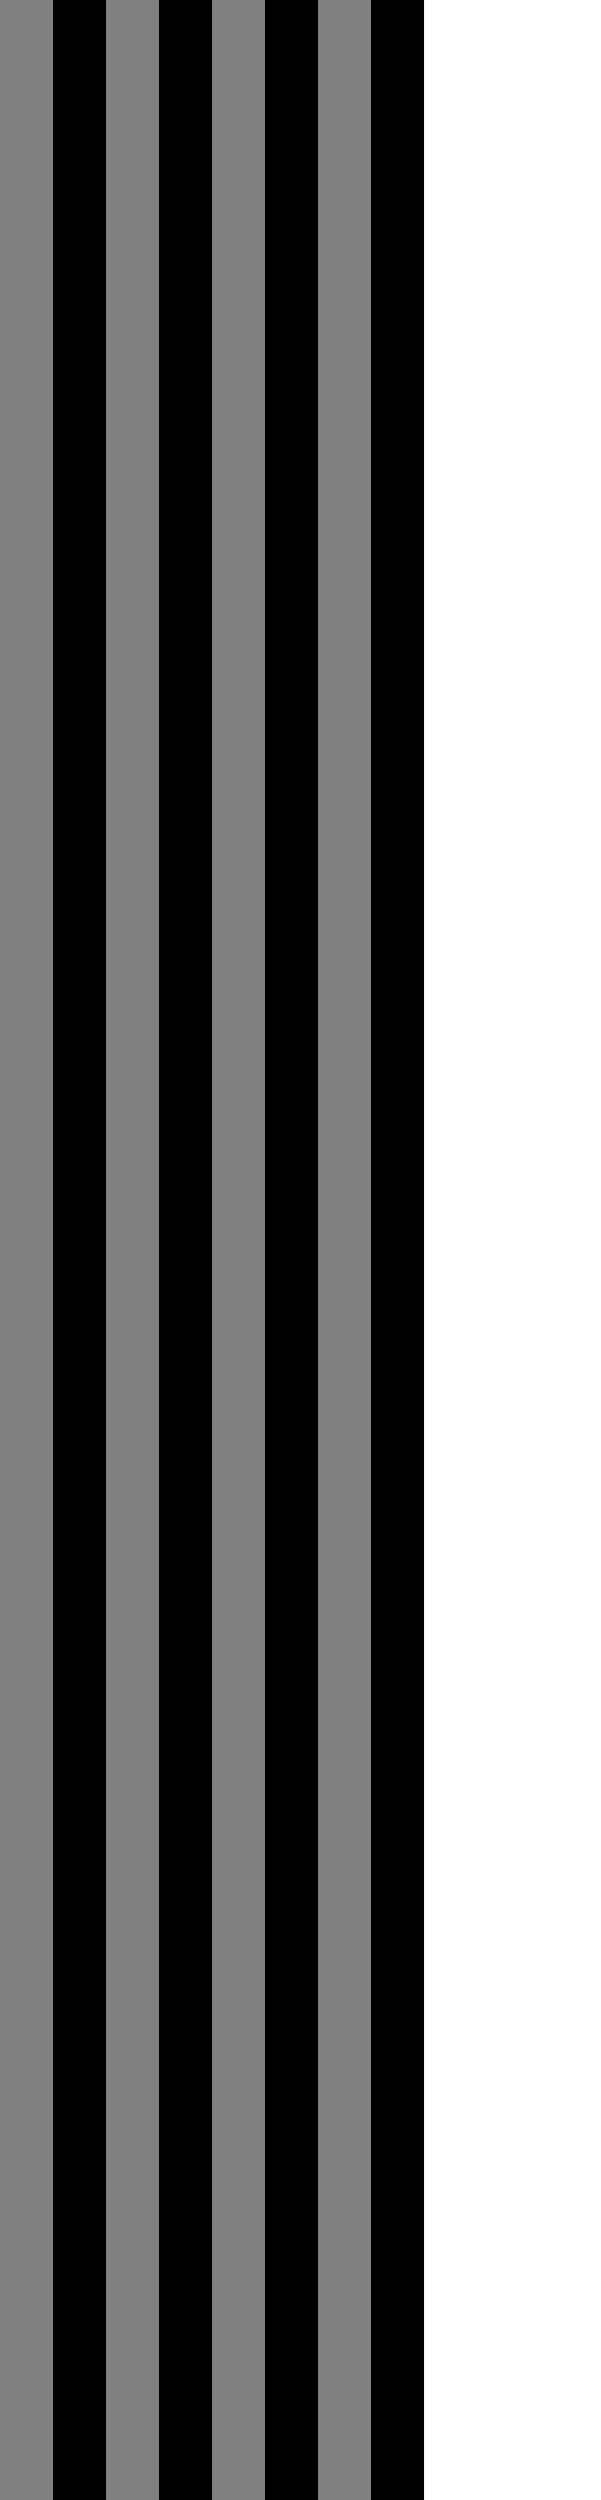
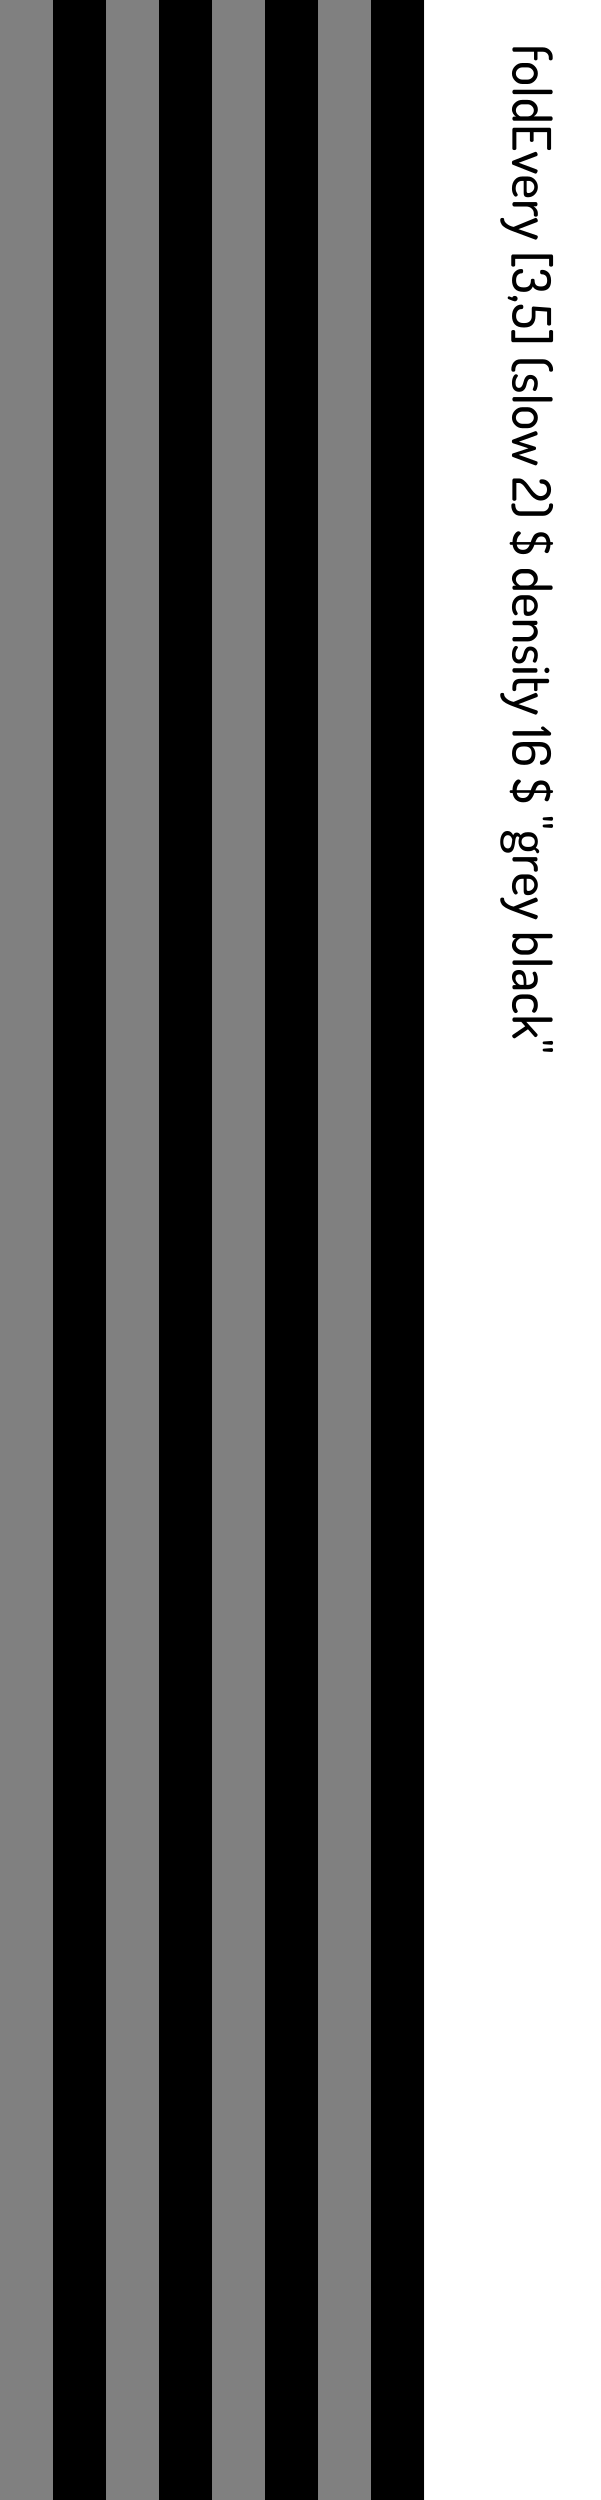
<svg xmlns="http://www.w3.org/2000/svg" width="136pt" height="566pt" viewBox="0 0 136 566" version="1.1">
-   <g id="surface241">
+   <g id="surface245">
    <path style=" stroke:none;fill-rule:nonzero;fill:rgb(0%,0%,0%);fill-opacity:1;" d="M 0 0 L 96 0 L 96 566 L 0 566 Z M 0 0 " />
    <path style=" stroke:none;fill-rule:nonzero;fill:rgb(50.196%,50.196%,50.196%);fill-opacity:1;" d="M 0 0 L 12 0 L 12 566 L 0 566 Z M 0 0 " />
    <path style=" stroke:none;fill-rule:nonzero;fill:rgb(0%,0%,0%);fill-opacity:1;" d="M 12 0 L 24 0 L 24 566 L 12 566 Z M 12 0 " />
    <path style=" stroke:none;fill-rule:nonzero;fill:rgb(50.196%,50.196%,50.196%);fill-opacity:1;" d="M 24 0 L 36 0 L 36 566 L 24 566 Z M 24 0 " />
    <path style=" stroke:none;fill-rule:nonzero;fill:rgb(0%,0%,0%);fill-opacity:1;" d="M 36 0 L 48 0 L 48 566 L 36 566 Z M 36 0 " />
    <path style=" stroke:none;fill-rule:nonzero;fill:rgb(50.196%,50.196%,50.196%);fill-opacity:1;" d="M 48 0 L 60 0 L 60 566 L 48 566 Z M 48 0 " />
    <path style=" stroke:none;fill-rule:nonzero;fill:rgb(0%,0%,0%);fill-opacity:1;" d="M 60 0 L 72 0 L 72 566 L 60 566 Z M 60 0 " />
    <path style=" stroke:none;fill-rule:nonzero;fill:rgb(50.196%,50.196%,50.196%);fill-opacity:1;" d="M 72 0 L 84 0 L 84 566 L 72 566 Z M 72 0 " />
    <path style=" stroke:none;fill-rule:nonzero;fill:rgb(0%,0%,0%);fill-opacity:1;" d="M 84 0 L 96 0 L 96 566 L 84 566 Z M 84 0 " />
+     <path style=" stroke:none;fill-rule:nonzero;fill:rgb(0%,0%,0%);fill-opacity:1;" d="M 116.344 10.719 L 122.875 10.719 C 123.5 10.719 124.031 10.926 124.469 11.344 C 124.906 11.77 125.125 12.27 125.125 12.844 L 125.125 13.266 C 125.125 13.391 125.078 13.488 124.984 13.562 C 124.898 13.633 124.797 13.672 124.672 13.672 C 124.555 13.672 124.457 13.633 124.375 13.562 C 124.289 13.488 124.25 13.391 124.25 13.266 L 124.25 13.016 C 124.25 12.641 124.125 12.332 123.875 12.094 C 123.625 11.852 123.316 11.727 122.953 11.719 L 121.688 11.719 L 121.688 13.359 C 121.688 13.453 121.645 13.523 121.562 13.578 C 121.488 13.641 121.398 13.672 121.297 13.672 C 121.191 13.672 121.098 13.641 121.016 13.578 C 120.941 13.523 120.906 13.453 120.906 13.359 L 120.906 11.719 L 116.344 11.719 C 116.25 11.719 116.164 11.664 116.094 11.562 C 116.031 11.469 116 11.348 116 11.203 C 116 11.066 116.031 10.953 116.094 10.859 C 116.156 10.766 116.238 10.719 116.344 10.719 Z M 118.234 14.266 L 119.453 14.266 C 120.066 14.266 120.602 14.5 121.062 14.969 C 121.531 15.438 121.766 15.988 121.766 16.625 C 121.766 17.27 121.535 17.828 121.078 18.297 C 120.617 18.773 120.078 19.016 119.453 19.016 L 118.234 19.016 C 117.617 19.016 117.078 18.773 116.609 18.297 C 116.141 17.816 115.906 17.258 115.906 16.625 C 115.906 16 116.141 15.445 116.609 14.969 C 117.078 14.5 117.617 14.266 118.234 14.266 Z M 118.234 15.266 C 117.859 15.266 117.523 15.398 117.234 15.672 C 116.941 15.941 116.797 16.266 116.797 16.641 C 116.797 17.016 116.941 17.336 117.234 17.609 C 117.535 17.879 117.867 18.016 118.234 18.016 L 119.453 18.016 C 119.816 18.016 120.141 17.879 120.422 17.609 C 120.711 17.336 120.859 17.016 120.859 16.641 C 120.859 16.266 120.711 15.941 120.422 15.672 C 120.141 15.398 119.816 15.266 119.453 15.266 Z M 116.359 20.316 L 124.766 20.316 C 124.867 20.316 124.953 20.363 125.016 20.457 C 125.086 20.551 125.125 20.668 125.125 20.816 C 125.125 20.961 125.086 21.082 125.016 21.176 C 124.953 21.27 124.867 21.316 124.766 21.316 L 116.359 21.316 C 116.273 21.316 116.191 21.262 116.109 21.16 C 116.035 21.066 116 20.949 116 20.816 C 116 20.68 116.035 20.559 116.109 20.457 C 116.18 20.363 116.266 20.316 116.359 20.316 Z M 118.234 22.617 L 119.453 22.617 C 120.086 22.617 120.629 22.828 121.078 23.258 C 121.535 23.684 121.766 24.188 121.766 24.773 C 121.766 25.137 121.676 25.453 121.5 25.727 C 121.32 25.996 121.102 26.203 120.844 26.352 L 124.766 26.352 C 124.867 26.352 124.953 26.398 125.016 26.492 C 125.086 26.586 125.125 26.703 125.125 26.852 C 125.125 26.996 125.086 27.109 125.016 27.195 C 124.953 27.289 124.867 27.336 124.766 27.336 L 116.359 27.336 C 116.266 27.336 116.18 27.289 116.109 27.195 C 116.035 27.102 116 26.984 116 26.852 C 116 26.727 116.035 26.617 116.109 26.523 C 116.18 26.438 116.266 26.398 116.359 26.398 L 116.844 26.398 C 116.582 26.262 116.359 26.039 116.172 25.727 C 115.996 25.422 115.906 25.094 115.906 24.742 C 115.906 24.18 116.141 23.684 116.609 23.258 C 117.078 22.828 117.617 22.617 118.234 22.617 Z M 118.234 23.617 C 117.867 23.617 117.535 23.75 117.234 24.023 C 116.941 24.293 116.797 24.609 116.797 24.977 C 116.797 25.328 116.93 25.648 117.203 25.93 C 117.473 26.211 117.707 26.352 117.906 26.352 L 119.453 26.352 C 119.867 26.352 120.207 26.211 120.469 25.93 C 120.727 25.656 120.859 25.344 120.859 24.992 C 120.859 24.617 120.711 24.293 120.422 24.023 C 120.141 23.75 119.816 23.617 119.453 23.617 Z M 116.359 28.918 L 124.406 28.918 C 124.52 28.918 124.609 28.957 124.672 29.043 C 124.734 29.137 124.766 29.246 124.766 29.371 L 124.766 33.637 C 124.766 33.75 124.723 33.832 124.641 33.887 C 124.555 33.949 124.453 33.98 124.328 33.98 C 124.203 33.98 124.094 33.949 124 33.887 C 123.906 33.824 123.859 33.738 123.859 33.637 L 123.859 29.918 L 120.812 29.918 L 120.812 31.793 C 120.812 31.895 120.77 31.98 120.688 32.043 C 120.602 32.105 120.5 32.137 120.375 32.137 C 120.27 32.137 120.176 32.105 120.094 32.043 C 120.008 31.988 119.969 31.906 119.969 31.793 L 119.969 29.918 L 116.906 29.918 L 116.906 33.637 C 116.906 33.738 116.859 33.824 116.766 33.887 C 116.68 33.949 116.57 33.98 116.438 33.98 C 116.32 33.98 116.219 33.949 116.125 33.887 C 116.039 33.832 116 33.75 116 33.637 L 116 29.371 C 116 29.246 116.031 29.137 116.094 29.043 C 116.156 28.957 116.242 28.918 116.359 28.918 Z M 121.281 34.367 C 121.395 34.367 121.492 34.434 121.578 34.57 C 121.672 34.715 121.719 34.859 121.719 35.008 C 121.719 35.172 121.648 35.281 121.516 35.336 L 117.438 36.852 L 121.469 38.352 C 121.633 38.414 121.719 38.523 121.719 38.68 C 121.719 38.805 121.672 38.938 121.578 39.086 C 121.492 39.242 121.395 39.32 121.281 39.32 C 121.219 39.32 121.156 39.305 121.094 39.273 L 116.109 37.305 C 115.965 37.242 115.891 37.09 115.891 36.852 C 115.891 36.602 115.965 36.445 116.109 36.383 L 121.094 34.414 C 121.188 34.383 121.25 34.367 121.281 34.367 Z M 118.234 39.957 L 119.484 39.957 C 120.109 39.957 120.645 40.191 121.094 40.66 C 121.539 41.129 121.766 41.691 121.766 42.348 C 121.766 42.973 121.551 43.512 121.125 43.973 C 120.707 44.43 120.18 44.66 119.547 44.66 C 119.316 44.66 119.129 44.629 118.984 44.566 C 118.848 44.512 118.75 44.43 118.688 44.316 C 118.633 44.199 118.598 44.09 118.578 43.988 C 118.566 43.895 118.562 43.758 118.562 43.582 L 118.562 40.957 L 118.203 40.957 C 117.754 40.957 117.398 41.113 117.141 41.426 C 116.879 41.746 116.75 42.16 116.75 42.66 C 116.75 42.93 116.785 43.16 116.859 43.348 C 116.941 43.543 117.02 43.699 117.094 43.816 C 117.176 43.941 117.219 44.039 117.219 44.113 C 117.219 44.227 117.164 44.32 117.062 44.395 C 116.957 44.477 116.852 44.52 116.75 44.52 C 116.57 44.52 116.383 44.336 116.188 43.973 C 116 43.605 115.906 43.16 115.906 42.629 C 115.906 41.848 116.117 41.207 116.547 40.707 C 116.973 40.207 117.535 39.957 118.234 39.957 Z M 119.234 40.957 L 119.234 43.176 C 119.234 43.383 119.258 43.523 119.312 43.598 C 119.363 43.668 119.461 43.707 119.609 43.707 C 119.973 43.707 120.289 43.57 120.562 43.301 C 120.832 43.039 120.969 42.723 120.969 42.348 C 120.969 41.961 120.844 41.633 120.594 41.363 C 120.344 41.09 120.031 40.957 119.656 40.957 Z M 116.359 45.754 L 121.344 45.754 C 121.445 45.754 121.531 45.801 121.594 45.895 C 121.656 45.988 121.688 46.105 121.688 46.254 C 121.688 46.379 121.656 46.48 121.594 46.566 C 121.531 46.66 121.445 46.707 121.344 46.707 L 120.781 46.707 C 121.051 46.852 121.281 47.066 121.469 47.348 C 121.664 47.629 121.766 47.941 121.766 48.285 L 121.766 48.691 C 121.766 48.793 121.719 48.883 121.625 48.957 C 121.531 49.027 121.422 49.066 121.297 49.066 C 121.18 49.066 121.078 49.027 120.984 48.957 C 120.898 48.883 120.859 48.793 120.859 48.691 L 120.859 48.285 C 120.859 47.867 120.691 47.508 120.359 47.207 C 120.035 46.902 119.613 46.754 119.094 46.754 L 116.359 46.754 C 116.273 46.754 116.191 46.699 116.109 46.598 C 116.035 46.504 116 46.387 116 46.254 C 116 46.117 116.035 45.996 116.109 45.895 C 116.18 45.801 116.266 45.754 116.359 45.754 Z M 121.281 49.32 C 121.406 49.32 121.516 49.391 121.609 49.539 C 121.711 49.684 121.766 49.828 121.766 49.977 C 121.766 50.141 121.695 50.246 121.562 50.289 L 117.375 51.883 L 121.562 53.305 C 121.695 53.367 121.766 53.469 121.766 53.617 C 121.766 53.75 121.711 53.891 121.609 54.039 C 121.516 54.195 121.398 54.273 121.266 54.273 C 121.223 54.273 121.18 54.258 121.141 54.227 L 116.266 52.414 L 115.656 52.18 C 115.555 52.137 115.367 52.055 115.094 51.93 C 114.824 51.812 114.625 51.715 114.5 51.633 C 114.375 51.559 114.219 51.449 114.031 51.305 C 113.836 51.156 113.695 51.016 113.609 50.883 C 113.516 50.746 113.434 50.586 113.359 50.398 C 113.289 50.211 113.25 50.012 113.25 49.805 C 113.25 49.492 113.402 49.336 113.703 49.336 C 113.984 49.336 114.125 49.43 114.125 49.617 C 114.125 49.98 114.328 50.328 114.734 50.664 C 115.141 51.008 115.656 51.242 116.281 51.367 L 121.141 49.367 C 121.191 49.336 121.238 49.32 121.281 49.32 Z M 116.094 57.605 L 124.875 57.605 C 124.977 57.605 125.062 57.652 125.125 57.746 C 125.188 57.84 125.219 57.941 125.219 58.059 L 125.219 60.027 C 125.219 60.129 125.172 60.215 125.078 60.277 C 124.992 60.34 124.891 60.371 124.766 60.371 C 124.641 60.371 124.531 60.34 124.438 60.277 C 124.352 60.215 124.312 60.129 124.312 60.027 L 124.312 58.605 L 116.641 58.605 L 116.641 60.027 C 116.641 60.129 116.598 60.215 116.516 60.277 C 116.43 60.34 116.32 60.371 116.188 60.371 C 116.07 60.371 115.977 60.34 115.891 60.277 C 115.797 60.215 115.75 60.129 115.75 60.027 L 115.75 58.059 C 115.75 57.941 115.781 57.84 115.844 57.746 C 115.906 57.652 115.992 57.605 116.094 57.605 Z M 117.969 60.906 C 118.156 60.906 118.281 60.938 118.344 61 C 118.406 61.07 118.438 61.195 118.438 61.375 C 118.438 61.562 118.406 61.691 118.344 61.766 C 118.281 61.848 118.18 61.891 118.047 61.891 C 117.734 61.891 117.453 62.02 117.203 62.281 C 116.961 62.539 116.844 62.938 116.844 63.469 C 116.844 64.531 117.395 65.062 118.5 65.062 L 118.719 65.062 C 119.695 65.062 120.188 64.531 120.188 63.469 C 120.188 63.227 120.328 63.109 120.609 63.109 C 120.891 63.109 121.031 63.227 121.031 63.469 C 121.031 63.926 121.133 64.27 121.344 64.5 C 121.551 64.738 121.926 64.859 122.469 64.859 C 123.406 64.859 123.875 64.41 123.875 63.516 C 123.875 62.992 123.758 62.629 123.531 62.422 C 123.301 62.211 123.031 62.109 122.719 62.109 C 122.426 62.109 122.281 61.945 122.281 61.625 C 122.281 61.406 122.312 61.258 122.375 61.188 C 122.445 61.125 122.582 61.094 122.781 61.094 C 122.988 61.094 123.195 61.129 123.406 61.203 C 123.625 61.285 123.836 61.41 124.047 61.578 C 124.254 61.742 124.426 61.992 124.562 62.328 C 124.695 62.672 124.766 63.07 124.766 63.531 C 124.766 65.062 124.055 65.828 122.641 65.828 C 122.141 65.828 121.711 65.738 121.359 65.562 C 121.016 65.383 120.77 65.148 120.625 64.859 C 120.301 65.672 119.664 66.078 118.719 66.078 L 118.5 66.078 C 117.613 66.078 116.961 65.836 116.547 65.359 C 116.129 64.879 115.922 64.25 115.922 63.469 C 115.922 62.633 116.129 62 116.547 61.562 C 116.973 61.125 117.445 60.906 117.969 60.906 Z M 116.547 66.992 C 116.723 66.992 116.875 67.047 117 67.164 C 117.125 67.277 117.188 67.422 117.188 67.602 C 117.188 67.766 117.125 67.914 117 68.039 C 116.883 68.164 116.734 68.227 116.547 68.227 C 116.41 68.227 115.93 68.055 115.094 67.711 C 114.992 67.656 114.938 67.57 114.938 67.445 C 114.938 67.352 114.965 67.266 115.016 67.195 C 115.07 67.133 115.137 67.102 115.219 67.102 C 115.273 67.102 115.32 67.105 115.359 67.117 L 115.969 67.367 C 116.07 67.117 116.266 66.992 116.547 66.992 Z M 118 68.965 C 118.32 68.965 118.484 69.129 118.484 69.465 C 118.484 69.809 118.348 69.98 118.078 69.98 C 117.691 69.98 117.391 70.125 117.172 70.418 C 116.953 70.719 116.844 71.094 116.844 71.543 C 116.844 72.051 116.984 72.441 117.266 72.715 C 117.547 72.996 117.961 73.137 118.516 73.137 L 118.75 73.137 C 119.289 73.137 119.695 72.996 119.969 72.715 C 120.25 72.441 120.391 72.059 120.391 71.559 L 120.391 69.855 C 120.391 69.543 120.52 69.387 120.781 69.387 C 120.863 69.387 120.953 69.395 121.047 69.418 L 124.406 69.668 C 124.645 69.676 124.766 69.766 124.766 69.934 L 124.766 73.387 C 124.766 73.488 124.719 73.566 124.625 73.621 C 124.539 73.684 124.438 73.715 124.312 73.715 C 124.195 73.715 124.094 73.684 124 73.621 C 123.906 73.566 123.859 73.488 123.859 73.387 L 123.859 70.543 L 121.234 70.355 L 121.234 71.559 C 121.234 72.34 121.031 72.965 120.625 73.434 C 120.227 73.902 119.602 74.137 118.75 74.137 L 118.516 74.137 C 117.629 74.137 116.973 73.902 116.547 73.434 C 116.129 72.965 115.922 72.34 115.922 71.559 C 115.922 70.754 116.125 70.121 116.531 69.652 C 116.938 69.191 117.426 68.965 118 68.965 Z M 116.188 74.707 C 116.32 74.707 116.43 74.738 116.516 74.801 C 116.598 74.863 116.641 74.945 116.641 75.051 L 116.641 76.473 L 124.312 76.473 L 124.312 75.051 C 124.312 74.945 124.352 74.863 124.438 74.801 C 124.531 74.738 124.641 74.707 124.766 74.707 C 124.891 74.707 124.992 74.738 125.078 74.801 C 125.172 74.863 125.219 74.945 125.219 75.051 L 125.219 77.02 C 125.219 77.145 125.188 77.246 125.125 77.332 C 125.062 77.426 124.977 77.473 124.875 77.473 L 116.094 77.473 C 115.992 77.473 115.906 77.426 115.844 77.332 C 115.781 77.246 115.75 77.145 115.75 77.02 L 115.75 75.051 C 115.75 74.945 115.797 74.863 115.891 74.801 C 115.977 74.738 116.07 74.707 116.188 74.707 Z M 117.859 81.344 L 122.953 81.344 C 123.578 81.344 124.109 81.57 124.547 82.031 C 124.992 82.5 125.219 83.047 125.219 83.672 C 125.219 83.992 125.066 84.156 124.766 84.156 C 124.629 84.156 124.52 84.125 124.438 84.062 C 124.352 84 124.312 83.914 124.312 83.812 C 124.312 83.375 124.172 83.02 123.891 82.75 C 123.617 82.477 123.305 82.344 122.953 82.344 L 117.859 82.344 C 117.422 82.344 117.109 82.488 116.922 82.781 C 116.742 83.07 116.656 83.414 116.656 83.812 C 116.656 84.039 116.504 84.156 116.203 84.156 C 115.914 84.156 115.766 83.984 115.766 83.641 C 115.766 82.992 115.949 82.445 116.312 82 C 116.676 81.562 117.191 81.344 117.859 81.344 Z M 116.812 84.734 C 116.914 84.734 117.016 84.766 117.109 84.828 C 117.211 84.898 117.266 84.984 117.266 85.078 C 117.266 85.141 117.219 85.227 117.125 85.344 C 117.031 85.469 116.938 85.645 116.844 85.875 C 116.75 86.102 116.703 86.367 116.703 86.672 C 116.703 87.066 116.773 87.352 116.922 87.531 C 117.066 87.719 117.25 87.812 117.469 87.812 C 117.727 87.812 117.938 87.707 118.094 87.5 C 118.25 87.301 118.363 87.055 118.438 86.766 C 118.52 86.484 118.609 86.195 118.703 85.906 C 118.805 85.625 118.969 85.379 119.188 85.172 C 119.414 84.973 119.711 84.875 120.078 84.875 C 120.535 84.875 120.93 85.035 121.266 85.359 C 121.598 85.68 121.766 86.176 121.766 86.844 C 121.766 87.27 121.695 87.656 121.562 88 C 121.426 88.352 121.273 88.531 121.109 88.531 C 121.016 88.531 120.906 88.492 120.781 88.422 C 120.664 88.348 120.609 88.254 120.609 88.141 C 120.609 88.109 120.664 87.953 120.781 87.672 C 120.895 87.398 120.953 87.129 120.953 86.859 C 120.953 86.492 120.863 86.219 120.688 86.031 C 120.52 85.852 120.328 85.766 120.109 85.766 C 119.891 85.766 119.711 85.863 119.578 86.062 C 119.453 86.258 119.352 86.504 119.281 86.797 C 119.219 87.098 119.133 87.391 119.031 87.672 C 118.926 87.961 118.742 88.207 118.484 88.406 C 118.234 88.602 117.91 88.703 117.516 88.703 C 117.016 88.703 116.617 88.523 116.328 88.172 C 116.047 87.828 115.906 87.336 115.906 86.703 C 115.906 86.16 116 85.695 116.188 85.312 C 116.383 84.926 116.594 84.734 116.812 84.734 Z M 116.359 89.895 L 124.766 89.895 C 124.867 89.895 124.953 89.941 125.016 90.035 C 125.086 90.129 125.125 90.246 125.125 90.395 C 125.125 90.539 125.086 90.66 125.016 90.754 C 124.953 90.848 124.867 90.895 124.766 90.895 L 116.359 90.895 C 116.273 90.895 116.191 90.84 116.109 90.738 C 116.035 90.645 116 90.527 116 90.395 C 116 90.258 116.035 90.137 116.109 90.035 C 116.18 89.941 116.266 89.895 116.359 89.895 Z M 118.234 92.191 L 119.453 92.191 C 120.066 92.191 120.602 92.426 121.062 92.895 C 121.531 93.363 121.766 93.914 121.766 94.551 C 121.766 95.195 121.535 95.754 121.078 96.223 C 120.617 96.699 120.078 96.941 119.453 96.941 L 118.234 96.941 C 117.617 96.941 117.078 96.699 116.609 96.223 C 116.141 95.742 115.906 95.184 115.906 94.551 C 115.906 93.926 116.141 93.371 116.609 92.895 C 117.078 92.426 117.617 92.191 118.234 92.191 Z M 118.234 93.191 C 117.859 93.191 117.523 93.324 117.234 93.598 C 116.941 93.867 116.797 94.191 116.797 94.566 C 116.797 94.941 116.941 95.262 117.234 95.535 C 117.535 95.805 117.867 95.941 118.234 95.941 L 119.453 95.941 C 119.816 95.941 120.141 95.805 120.422 95.535 C 120.711 95.262 120.859 94.941 120.859 94.566 C 120.859 94.191 120.711 93.867 120.422 93.598 C 120.141 93.324 119.816 93.191 119.453 93.191 Z M 121.281 97.605 C 121.395 97.605 121.492 97.668 121.578 97.793 C 121.672 97.926 121.719 98.066 121.719 98.215 C 121.719 98.379 121.648 98.488 121.516 98.543 L 117.484 99.996 L 121.125 101.121 C 121.281 101.172 121.359 101.297 121.359 101.496 C 121.359 101.691 121.281 101.816 121.125 101.871 L 117.453 102.98 L 121.516 104.449 C 121.648 104.48 121.719 104.578 121.719 104.746 C 121.719 104.891 121.672 105.031 121.578 105.168 C 121.492 105.301 121.395 105.371 121.281 105.371 C 121.219 105.371 121.156 105.355 121.094 105.324 L 116.109 103.465 C 115.965 103.402 115.891 103.266 115.891 103.059 C 115.891 102.84 115.965 102.703 116.109 102.652 L 119.641 101.496 L 116.141 100.355 C 115.977 100.293 115.891 100.145 115.891 99.918 C 115.891 99.707 115.977 99.574 116.141 99.512 L 121.094 97.652 C 121.188 97.621 121.25 97.605 121.281 97.605 Z M 116.359 108.324 L 117.531 108.324 C 117.883 108.324 118.234 108.457 118.578 108.73 C 118.93 109.012 119.25 109.344 119.531 109.73 L 120.391 110.902 C 120.672 111.285 120.984 111.613 121.328 111.887 C 121.68 112.168 122.035 112.309 122.391 112.309 C 122.773 112.309 123.113 112.184 123.406 111.934 C 123.695 111.684 123.844 111.324 123.844 110.855 C 123.844 110.449 123.727 110.121 123.5 109.871 C 123.27 109.621 122.945 109.496 122.531 109.496 C 122.426 109.496 122.332 109.441 122.25 109.34 C 122.164 109.246 122.125 109.121 122.125 108.965 C 122.125 108.66 122.32 108.512 122.719 108.512 C 123.32 108.512 123.812 108.734 124.188 109.184 C 124.57 109.641 124.766 110.199 124.766 110.855 C 124.766 111.551 124.539 112.137 124.094 112.605 C 123.656 113.082 123.102 113.324 122.438 113.324 C 122.031 113.324 121.645 113.223 121.281 113.027 C 120.914 112.828 120.602 112.582 120.344 112.293 C 120.082 112 119.828 111.684 119.578 111.34 L 118.891 110.387 C 118.691 110.094 118.473 109.848 118.234 109.652 C 117.992 109.453 117.758 109.355 117.531 109.355 L 116.906 109.355 L 116.906 113.043 C 116.906 113.137 116.859 113.215 116.766 113.277 C 116.68 113.348 116.578 113.387 116.453 113.387 C 116.336 113.387 116.234 113.348 116.141 113.277 C 116.047 113.215 116 113.137 116 113.043 L 116 108.777 C 116 108.672 116.031 108.566 116.094 108.465 C 116.164 108.371 116.254 108.324 116.359 108.324 Z M 116.203 113.961 C 116.504 113.961 116.656 114.074 116.656 114.305 C 116.656 114.699 116.742 115.043 116.922 115.336 C 117.109 115.625 117.422 115.773 117.859 115.773 L 122.953 115.773 C 123.305 115.773 123.617 115.637 123.891 115.367 C 124.172 115.094 124.312 114.742 124.312 114.305 C 124.312 114.199 124.352 114.117 124.438 114.055 C 124.52 113.992 124.629 113.961 124.766 113.961 C 125.066 113.961 125.219 114.121 125.219 114.445 C 125.219 115.07 124.992 115.609 124.547 116.07 C 124.109 116.539 123.578 116.773 122.953 116.773 L 117.859 116.773 C 117.191 116.773 116.676 116.547 116.312 116.102 C 115.949 115.664 115.766 115.117 115.766 114.461 C 115.766 114.125 115.914 113.961 116.203 113.961 Z M 117.375 120.281 C 117.508 120.281 117.633 120.328 117.75 120.422 C 117.875 120.516 117.938 120.613 117.938 120.719 C 117.938 120.781 117.883 120.867 117.781 120.984 C 117.688 121.098 117.582 121.211 117.469 121.328 C 117.352 121.441 117.242 121.625 117.141 121.875 C 117.047 122.125 116.988 122.406 116.969 122.719 L 120.156 122.719 L 120.406 122.062 C 120.457 121.914 120.551 121.723 120.688 121.484 C 120.82 121.242 120.957 121.066 121.094 120.953 C 121.238 120.836 121.43 120.734 121.672 120.641 C 121.91 120.547 122.176 120.5 122.469 120.5 C 122.832 120.5 123.148 120.562 123.422 120.688 C 123.703 120.812 123.922 120.984 124.078 121.203 C 124.234 121.43 124.352 121.664 124.438 121.906 C 124.52 122.156 124.578 122.426 124.609 122.719 L 124.969 122.719 C 125.031 122.719 125.086 122.742 125.141 122.797 C 125.191 122.859 125.219 122.938 125.219 123.031 C 125.219 123.102 125.191 123.172 125.141 123.234 C 125.086 123.305 125.031 123.344 124.969 123.344 L 124.625 123.344 C 124.602 123.82 124.52 124.254 124.375 124.641 C 124.238 125.035 124.062 125.234 123.844 125.234 C 123.727 125.234 123.602 125.191 123.469 125.109 C 123.344 125.035 123.281 124.93 123.281 124.797 C 123.281 124.766 123.348 124.598 123.484 124.297 C 123.629 124.004 123.711 123.688 123.734 123.344 L 120.984 123.344 C 120.879 123.656 120.77 123.91 120.656 124.109 C 120.551 124.316 120.406 124.535 120.219 124.766 C 120.031 124.992 119.789 125.164 119.5 125.281 C 119.207 125.395 118.863 125.453 118.469 125.453 C 117.77 125.453 117.211 125.258 116.797 124.875 C 116.391 124.5 116.145 123.988 116.062 123.344 L 115.625 123.344 C 115.562 123.344 115.508 123.305 115.453 123.234 C 115.402 123.172 115.375 123.102 115.375 123.031 C 115.375 122.938 115.402 122.859 115.453 122.797 C 115.508 122.742 115.562 122.719 115.625 122.719 L 116.031 122.719 C 116.031 122.031 116.18 121.453 116.484 120.984 C 116.797 120.516 117.094 120.281 117.375 120.281 Z M 122.562 121.453 C 122.188 121.453 121.906 121.562 121.719 121.781 C 121.531 122 121.359 122.328 121.203 122.766 L 123.719 122.766 C 123.625 121.891 123.238 121.453 122.562 121.453 Z M 117 123.297 C 117.125 124.086 117.582 124.484 118.375 124.484 C 118.789 124.484 119.113 124.379 119.344 124.172 C 119.582 123.973 119.781 123.68 119.938 123.297 Z M 118.234 128.816 L 119.453 128.816 C 120.086 128.816 120.629 129.027 121.078 129.457 C 121.535 129.883 121.766 130.387 121.766 130.973 C 121.766 131.336 121.676 131.652 121.5 131.926 C 121.32 132.195 121.102 132.402 120.844 132.551 L 124.766 132.551 C 124.867 132.551 124.953 132.598 125.016 132.691 C 125.086 132.785 125.125 132.902 125.125 133.051 C 125.125 133.195 125.086 133.309 125.016 133.395 C 124.953 133.488 124.867 133.535 124.766 133.535 L 116.359 133.535 C 116.266 133.535 116.18 133.488 116.109 133.395 C 116.035 133.301 116 133.184 116 133.051 C 116 132.926 116.035 132.816 116.109 132.723 C 116.18 132.637 116.266 132.598 116.359 132.598 L 116.844 132.598 C 116.582 132.461 116.359 132.238 116.172 131.926 C 115.996 131.621 115.906 131.293 115.906 130.941 C 115.906 130.379 116.141 129.883 116.609 129.457 C 117.078 129.027 117.617 128.816 118.234 128.816 Z M 118.234 129.816 C 117.867 129.816 117.535 129.949 117.234 130.223 C 116.941 130.492 116.797 130.809 116.797 131.176 C 116.797 131.527 116.93 131.848 117.203 132.129 C 117.473 132.41 117.707 132.551 117.906 132.551 L 119.453 132.551 C 119.867 132.551 120.207 132.41 120.469 132.129 C 120.727 131.855 120.859 131.543 120.859 131.191 C 120.859 130.816 120.711 130.492 120.422 130.223 C 120.141 129.949 119.816 129.816 119.453 129.816 Z M 118.234 134.746 L 119.484 134.746 C 120.109 134.746 120.645 134.98 121.094 135.449 C 121.539 135.918 121.766 136.48 121.766 137.137 C 121.766 137.762 121.551 138.301 121.125 138.762 C 120.707 139.219 120.18 139.449 119.547 139.449 C 119.316 139.449 119.129 139.418 118.984 139.355 C 118.848 139.301 118.75 139.219 118.688 139.105 C 118.633 138.988 118.598 138.879 118.578 138.777 C 118.566 138.684 118.562 138.547 118.562 138.371 L 118.562 135.746 L 118.203 135.746 C 117.754 135.746 117.398 135.902 117.141 136.215 C 116.879 136.535 116.75 136.949 116.75 137.449 C 116.75 137.719 116.785 137.949 116.859 138.137 C 116.941 138.332 117.02 138.488 117.094 138.605 C 117.176 138.73 117.219 138.828 117.219 138.902 C 117.219 139.016 117.164 139.109 117.062 139.184 C 116.957 139.266 116.852 139.309 116.75 139.309 C 116.57 139.309 116.383 139.125 116.188 138.762 C 116 138.395 115.906 137.949 115.906 137.418 C 115.906 136.637 116.117 135.996 116.547 135.496 C 116.973 134.996 117.535 134.746 118.234 134.746 Z M 119.234 135.746 L 119.234 137.965 C 119.234 138.172 119.258 138.312 119.312 138.387 C 119.363 138.457 119.461 138.496 119.609 138.496 C 119.973 138.496 120.289 138.359 120.562 138.09 C 120.832 137.828 120.969 137.512 120.969 137.137 C 120.969 136.75 120.844 136.422 120.594 136.152 C 120.344 135.879 120.031 135.746 119.656 135.746 Z M 116.359 140.543 L 121.344 140.543 C 121.445 140.543 121.531 140.59 121.594 140.684 C 121.656 140.777 121.688 140.895 121.688 141.043 C 121.688 141.156 121.648 141.262 121.578 141.355 C 121.516 141.449 121.438 141.496 121.344 141.496 L 120.844 141.496 C 121.102 141.621 121.32 141.824 121.5 142.105 C 121.676 142.395 121.766 142.73 121.766 143.105 C 121.766 143.668 121.535 144.156 121.078 144.574 C 120.629 145 120.086 145.215 119.453 145.215 L 116.359 145.215 C 116.242 145.215 116.156 145.16 116.094 145.059 C 116.031 144.965 116 144.848 116 144.715 C 116 144.59 116.031 144.473 116.094 144.371 C 116.156 144.266 116.242 144.215 116.359 144.215 L 119.453 144.215 C 119.816 144.215 120.141 144.078 120.422 143.809 C 120.711 143.535 120.859 143.219 120.859 142.855 C 120.859 142.512 120.727 142.203 120.469 141.934 C 120.207 141.672 119.867 141.543 119.453 141.543 L 116.359 141.543 C 116.273 141.543 116.191 141.488 116.109 141.387 C 116.035 141.281 116 141.168 116 141.043 C 116 140.906 116.035 140.785 116.109 140.684 C 116.18 140.59 116.266 140.543 116.359 140.543 Z M 116.812 146.238 C 116.914 146.238 117.016 146.27 117.109 146.332 C 117.211 146.402 117.266 146.488 117.266 146.582 C 117.266 146.645 117.219 146.73 117.125 146.848 C 117.031 146.973 116.938 147.148 116.844 147.379 C 116.75 147.605 116.703 147.871 116.703 148.176 C 116.703 148.57 116.773 148.855 116.922 149.035 C 117.066 149.223 117.25 149.316 117.469 149.316 C 117.727 149.316 117.938 149.211 118.094 149.004 C 118.25 148.805 118.363 148.559 118.438 148.27 C 118.52 147.988 118.609 147.699 118.703 147.41 C 118.805 147.129 118.969 146.883 119.188 146.676 C 119.414 146.477 119.711 146.379 120.078 146.379 C 120.535 146.379 120.93 146.539 121.266 146.863 C 121.598 147.184 121.766 147.68 121.766 148.348 C 121.766 148.773 121.695 149.16 121.562 149.504 C 121.426 149.855 121.273 150.035 121.109 150.035 C 121.016 150.035 120.906 149.996 120.781 149.926 C 120.664 149.852 120.609 149.758 120.609 149.645 C 120.609 149.613 120.664 149.457 120.781 149.176 C 120.895 148.902 120.953 148.633 120.953 148.363 C 120.953 147.996 120.863 147.723 120.688 147.535 C 120.52 147.355 120.328 147.27 120.109 147.27 C 119.891 147.27 119.711 147.367 119.578 147.566 C 119.453 147.762 119.352 148.008 119.281 148.301 C 119.219 148.602 119.133 148.895 119.031 149.176 C 118.926 149.465 118.742 149.711 118.484 149.91 C 118.234 150.105 117.91 150.207 117.516 150.207 C 117.016 150.207 116.617 150.027 116.328 149.676 C 116.047 149.332 115.906 148.84 115.906 148.207 C 115.906 147.664 116 147.199 116.188 146.816 C 116.383 146.43 116.594 146.238 116.812 146.238 Z M 123.422 151.348 C 123.535 151.223 123.664 151.16 123.812 151.16 C 123.969 151.16 124.102 151.215 124.219 151.332 C 124.332 151.457 124.391 151.605 124.391 151.785 C 124.391 151.949 124.332 152.09 124.219 152.207 C 124.102 152.332 123.969 152.395 123.812 152.395 C 123.664 152.395 123.535 152.332 123.422 152.207 C 123.305 152.09 123.25 151.949 123.25 151.785 C 123.25 151.617 123.305 151.473 123.422 151.348 Z M 116.359 151.285 L 121.344 151.285 C 121.445 151.285 121.531 151.332 121.594 151.426 C 121.656 151.527 121.688 151.648 121.688 151.785 C 121.688 151.93 121.656 152.051 121.594 152.145 C 121.531 152.238 121.445 152.285 121.344 152.285 L 116.359 152.285 C 116.273 152.285 116.191 152.23 116.109 152.129 C 116.035 152.035 116 151.918 116 151.785 C 116 151.648 116.035 151.527 116.109 151.426 C 116.18 151.332 116.266 151.285 116.359 151.285 Z M 117.812 153.68 L 123.984 153.68 C 124.086 153.68 124.172 153.73 124.234 153.836 C 124.305 153.938 124.344 154.047 124.344 154.164 C 124.344 154.297 124.305 154.418 124.234 154.523 C 124.172 154.625 124.086 154.68 123.984 154.68 L 121.688 154.68 L 121.688 156.18 C 121.688 156.273 121.645 156.344 121.562 156.398 C 121.488 156.449 121.398 156.477 121.297 156.477 C 121.191 156.477 121.098 156.449 121.016 156.398 C 120.941 156.344 120.906 156.273 120.906 156.18 L 120.906 154.68 L 117.812 154.68 C 117.469 154.68 117.223 154.75 117.078 154.898 C 116.941 155.043 116.875 155.297 116.875 155.664 L 116.875 156.039 C 116.875 156.172 116.832 156.277 116.75 156.352 C 116.664 156.434 116.562 156.477 116.438 156.477 C 116.32 156.477 116.219 156.434 116.125 156.352 C 116.039 156.266 116 156.164 116 156.039 L 116 155.664 C 116 154.34 116.602 153.68 117.812 153.68 Z M 121.281 156.855 C 121.406 156.855 121.516 156.926 121.609 157.074 C 121.711 157.219 121.766 157.363 121.766 157.512 C 121.766 157.676 121.695 157.781 121.562 157.824 L 117.375 159.418 L 121.562 160.84 C 121.695 160.902 121.766 161.004 121.766 161.152 C 121.766 161.285 121.711 161.426 121.609 161.574 C 121.516 161.73 121.398 161.809 121.266 161.809 C 121.223 161.809 121.18 161.793 121.141 161.762 L 116.266 159.949 L 115.656 159.715 C 115.555 159.672 115.367 159.59 115.094 159.465 C 114.824 159.348 114.625 159.25 114.5 159.168 C 114.375 159.094 114.219 158.984 114.031 158.84 C 113.836 158.691 113.695 158.551 113.609 158.418 C 113.516 158.281 113.434 158.121 113.359 157.934 C 113.289 157.746 113.25 157.547 113.25 157.34 C 113.25 157.027 113.402 156.871 113.703 156.871 C 113.984 156.871 114.125 156.965 114.125 157.152 C 114.125 157.516 114.328 157.863 114.734 158.199 C 115.141 158.543 115.656 158.777 116.281 158.902 L 121.141 156.902 C 121.191 156.871 121.238 156.855 121.281 156.855 Z M 122.906 164.465 C 123.07 164.465 123.207 164.535 123.312 164.684 L 124.625 165.777 C 124.727 165.879 124.781 165.984 124.781 166.09 C 124.781 166.203 124.75 166.309 124.688 166.402 C 124.625 166.496 124.535 166.543 124.422 166.543 L 116.359 166.543 C 116.242 166.543 116.156 166.488 116.094 166.387 C 116.031 166.293 116 166.172 116 166.027 C 116 165.891 116.031 165.77 116.094 165.668 C 116.156 165.574 116.242 165.527 116.359 165.527 L 123.266 165.527 L 122.609 165.09 C 122.523 165.004 122.484 164.922 122.484 164.84 C 122.484 164.734 122.523 164.645 122.609 164.574 C 122.691 164.5 122.789 164.465 122.906 164.465 Z M 118.547 167.988 L 122.156 167.988 C 123.062 167.988 123.723 168.227 124.141 168.707 C 124.555 169.184 124.766 169.82 124.766 170.613 C 124.766 171.414 124.555 172.039 124.141 172.488 C 123.734 172.934 123.25 173.16 122.688 173.16 C 122.383 173.16 122.234 173.004 122.234 172.691 C 122.234 172.348 122.367 172.176 122.641 172.176 C 123.004 172.176 123.297 172.023 123.516 171.723 C 123.742 171.418 123.859 171.043 123.859 170.598 C 123.859 169.535 123.289 169.004 122.156 169.004 L 120.469 169.004 C 120.969 169.387 121.219 169.973 121.219 170.754 C 121.219 172.355 120.41 173.16 118.797 173.16 L 118.547 173.16 C 117.641 173.16 116.973 172.926 116.547 172.457 C 116.129 171.988 115.922 171.363 115.922 170.582 C 115.922 169.801 116.129 169.168 116.547 168.691 C 116.973 168.223 117.641 167.988 118.547 167.988 Z M 118.5 169.004 C 117.363 169.004 116.797 169.527 116.797 170.582 C 116.797 171.633 117.363 172.16 118.5 172.16 L 118.75 172.16 C 119.832 172.16 120.375 171.633 120.375 170.582 C 120.375 169.527 119.867 169.004 118.859 169.004 Z M 117.375 176.469 C 117.508 176.469 117.633 176.516 117.75 176.609 C 117.875 176.703 117.938 176.801 117.938 176.906 C 117.938 176.969 117.883 177.055 117.781 177.172 C 117.688 177.285 117.582 177.398 117.469 177.516 C 117.352 177.629 117.242 177.812 117.141 178.062 C 117.047 178.312 116.988 178.594 116.969 178.906 L 120.156 178.906 L 120.406 178.25 C 120.457 178.102 120.551 177.91 120.688 177.672 C 120.82 177.43 120.957 177.254 121.094 177.141 C 121.238 177.023 121.43 176.922 121.672 176.828 C 121.91 176.734 122.176 176.688 122.469 176.688 C 122.832 176.688 123.148 176.75 123.422 176.875 C 123.703 177 123.922 177.172 124.078 177.391 C 124.234 177.617 124.352 177.852 124.438 178.094 C 124.52 178.344 124.578 178.613 124.609 178.906 L 124.969 178.906 C 125.031 178.906 125.086 178.93 125.141 178.984 C 125.191 179.047 125.219 179.125 125.219 179.219 C 125.219 179.289 125.191 179.359 125.141 179.422 C 125.086 179.492 125.031 179.531 124.969 179.531 L 124.625 179.531 C 124.602 180.008 124.52 180.441 124.375 180.828 C 124.238 181.223 124.062 181.422 123.844 181.422 C 123.727 181.422 123.602 181.379 123.469 181.297 C 123.344 181.223 123.281 181.117 123.281 180.984 C 123.281 180.953 123.348 180.785 123.484 180.484 C 123.629 180.191 123.711 179.875 123.734 179.531 L 120.984 179.531 C 120.879 179.844 120.77 180.098 120.656 180.297 C 120.551 180.504 120.406 180.723 120.219 180.953 C 120.031 181.18 119.789 181.352 119.5 181.469 C 119.207 181.582 118.863 181.641 118.469 181.641 C 117.77 181.641 117.211 181.445 116.797 181.062 C 116.391 180.688 116.145 180.176 116.062 179.531 L 115.625 179.531 C 115.562 179.531 115.508 179.492 115.453 179.422 C 115.402 179.359 115.375 179.289 115.375 179.219 C 115.375 179.125 115.402 179.047 115.453 178.984 C 115.508 178.93 115.562 178.906 115.625 178.906 L 116.031 178.906 C 116.031 178.219 116.18 177.641 116.484 177.172 C 116.797 176.703 117.094 176.469 117.375 176.469 Z M 122.562 177.641 C 122.188 177.641 121.906 177.75 121.719 177.969 C 121.531 178.188 121.359 178.516 121.203 178.953 L 123.719 178.953 C 123.625 178.078 123.238 177.641 122.562 177.641 Z M 117 179.484 C 117.125 180.273 117.582 180.672 118.375 180.672 C 118.789 180.672 119.113 180.566 119.344 180.359 C 119.582 180.16 119.781 179.867 119.938 179.484 Z M 124.922 184.938 C 125.004 184.938 125.07 184.977 125.125 185.062 C 125.188 185.156 125.219 185.254 125.219 185.359 C 125.219 185.473 125.188 185.578 125.125 185.672 C 125.07 185.766 125.004 185.812 124.922 185.812 L 123.172 185.688 C 123.086 185.688 123.016 185.66 122.953 185.609 C 122.891 185.555 122.859 185.477 122.859 185.375 C 122.859 185.164 122.961 185.062 123.172 185.062 Z M 124.922 186.562 C 125.004 186.562 125.07 186.602 125.125 186.688 C 125.188 186.781 125.219 186.883 125.219 187 C 125.219 187.113 125.188 187.211 125.125 187.297 C 125.07 187.391 125.004 187.438 124.922 187.438 L 123.172 187.328 C 123.086 187.328 123.016 187.297 122.953 187.234 C 122.891 187.18 122.859 187.102 122.859 187 C 122.859 186.789 122.961 186.688 123.172 186.688 Z M 114.875 188.133 C 115.461 188.133 115.898 188.453 116.188 189.102 C 116.332 188.695 116.598 188.492 116.984 188.492 C 117.348 188.492 117.645 188.688 117.875 189.086 C 118.238 188.637 118.742 188.414 119.391 188.414 L 119.781 188.414 C 120.363 188.414 120.836 188.605 121.203 188.992 C 121.578 189.387 121.766 189.902 121.766 190.539 C 121.766 191.078 121.609 191.547 121.297 191.945 C 121.816 192.184 122.078 192.453 122.078 192.758 C 122.078 192.891 122.035 192.996 121.953 193.07 C 121.879 193.152 121.797 193.195 121.703 193.195 C 121.578 193.195 121.484 193.125 121.422 192.992 C 121.348 192.719 121.18 192.5 120.922 192.336 C 120.617 192.586 120.238 192.711 119.781 192.711 L 119.391 192.711 C 118.805 192.711 118.328 192.508 117.953 192.102 C 117.578 191.695 117.391 191.172 117.391 190.539 C 117.391 190.215 117.453 189.918 117.578 189.648 C 117.453 189.449 117.312 189.352 117.156 189.352 C 117.008 189.352 116.895 189.445 116.812 189.633 C 116.727 189.82 116.676 190.047 116.656 190.32 C 116.633 190.59 116.594 190.883 116.531 191.195 C 116.477 191.516 116.406 191.812 116.312 192.086 C 116.227 192.355 116.078 192.586 115.859 192.773 C 115.633 192.961 115.344 193.055 115 193.055 C 114.438 193.055 114.008 192.824 113.703 192.367 C 113.402 191.918 113.25 191.336 113.25 190.617 C 113.25 189.898 113.398 189.305 113.688 188.836 C 113.98 188.367 114.375 188.133 114.875 188.133 Z M 114.984 189.086 C 114.672 189.086 114.422 189.219 114.234 189.492 C 114.047 189.773 113.953 190.141 113.953 190.602 C 113.953 191.047 114.047 191.406 114.234 191.68 C 114.422 191.949 114.672 192.086 114.984 192.086 C 115.109 192.086 115.219 192.059 115.312 192.008 C 115.406 191.965 115.492 191.898 115.562 191.805 C 115.625 191.711 115.68 191.609 115.719 191.508 C 115.762 191.414 115.797 191.289 115.828 191.133 C 115.859 190.984 115.883 190.859 115.891 190.758 C 115.902 190.664 115.918 190.531 115.938 190.367 C 115.949 190.199 115.961 190.086 115.969 190.023 C 115.762 189.398 115.434 189.086 114.984 189.086 Z M 119.391 189.383 C 119.004 189.383 118.688 189.484 118.438 189.695 C 118.195 189.902 118.078 190.195 118.078 190.57 C 118.078 190.922 118.195 191.203 118.438 191.414 C 118.688 191.633 119.004 191.742 119.391 191.742 L 119.781 191.742 C 120.145 191.742 120.453 191.633 120.703 191.414 C 120.953 191.203 121.078 190.918 121.078 190.555 C 121.078 190.188 120.953 189.902 120.703 189.695 C 120.461 189.484 120.156 189.383 119.781 189.383 Z M 116.359 194.051 L 121.344 194.051 C 121.445 194.051 121.531 194.098 121.594 194.191 C 121.656 194.285 121.688 194.402 121.688 194.551 C 121.688 194.676 121.656 194.777 121.594 194.863 C 121.531 194.957 121.445 195.004 121.344 195.004 L 120.781 195.004 C 121.051 195.148 121.281 195.363 121.469 195.645 C 121.664 195.926 121.766 196.238 121.766 196.582 L 121.766 196.988 C 121.766 197.09 121.719 197.18 121.625 197.254 C 121.531 197.324 121.422 197.363 121.297 197.363 C 121.18 197.363 121.078 197.324 120.984 197.254 C 120.898 197.18 120.859 197.09 120.859 196.988 L 120.859 196.582 C 120.859 196.164 120.691 195.805 120.359 195.504 C 120.035 195.199 119.613 195.051 119.094 195.051 L 116.359 195.051 C 116.273 195.051 116.191 194.996 116.109 194.895 C 116.035 194.801 116 194.684 116 194.551 C 116 194.414 116.035 194.293 116.109 194.191 C 116.18 194.098 116.266 194.051 116.359 194.051 Z M 118.234 197.961 L 119.484 197.961 C 120.109 197.961 120.645 198.195 121.094 198.664 C 121.539 199.133 121.766 199.695 121.766 200.352 C 121.766 200.977 121.551 201.516 121.125 201.977 C 120.707 202.434 120.18 202.664 119.547 202.664 C 119.316 202.664 119.129 202.633 118.984 202.57 C 118.848 202.516 118.75 202.434 118.688 202.32 C 118.633 202.203 118.598 202.094 118.578 201.992 C 118.566 201.898 118.562 201.762 118.562 201.586 L 118.562 198.961 L 118.203 198.961 C 117.754 198.961 117.398 199.117 117.141 199.43 C 116.879 199.75 116.75 200.164 116.75 200.664 C 116.75 200.934 116.785 201.164 116.859 201.352 C 116.941 201.547 117.02 201.703 117.094 201.82 C 117.176 201.945 117.219 202.043 117.219 202.117 C 117.219 202.23 117.164 202.324 117.062 202.398 C 116.957 202.48 116.852 202.523 116.75 202.523 C 116.57 202.523 116.383 202.34 116.188 201.977 C 116 201.609 115.906 201.164 115.906 200.633 C 115.906 199.852 116.117 199.211 116.547 198.711 C 116.973 198.211 117.535 197.961 118.234 197.961 Z M 119.234 198.961 L 119.234 201.18 C 119.234 201.387 119.258 201.527 119.312 201.602 C 119.363 201.672 119.461 201.711 119.609 201.711 C 119.973 201.711 120.289 201.574 120.562 201.305 C 120.832 201.043 120.969 200.727 120.969 200.352 C 120.969 199.965 120.844 199.637 120.594 199.367 C 120.344 199.094 120.031 198.961 119.656 198.961 Z M 121.281 203.199 C 121.406 203.199 121.516 203.27 121.609 203.418 C 121.711 203.562 121.766 203.707 121.766 203.855 C 121.766 204.02 121.695 204.125 121.562 204.168 L 117.375 205.762 L 121.562 207.184 C 121.695 207.246 121.766 207.348 121.766 207.496 C 121.766 207.629 121.711 207.77 121.609 207.918 C 121.516 208.074 121.398 208.152 121.266 208.152 C 121.223 208.152 121.18 208.137 121.141 208.105 L 116.266 206.293 L 115.656 206.059 C 115.555 206.016 115.367 205.934 115.094 205.809 C 114.824 205.691 114.625 205.594 114.5 205.512 C 114.375 205.438 114.219 205.328 114.031 205.184 C 113.836 205.035 113.695 204.895 113.609 204.762 C 113.516 204.625 113.434 204.465 113.359 204.277 C 113.289 204.09 113.25 203.891 113.25 203.684 C 113.25 203.371 113.402 203.215 113.703 203.215 C 113.984 203.215 114.125 203.309 114.125 203.496 C 114.125 203.859 114.328 204.207 114.734 204.543 C 115.141 204.887 115.656 205.121 116.281 205.246 L 121.141 203.246 C 121.191 203.215 121.238 203.199 121.281 203.199 Z M 116.359 211.422 L 124.766 211.422 C 124.867 211.422 124.953 211.469 125.016 211.562 C 125.086 211.656 125.125 211.77 125.125 211.906 C 125.125 212.051 125.086 212.172 125.016 212.266 C 124.953 212.367 124.867 212.422 124.766 212.422 L 120.844 212.422 C 121.102 212.566 121.32 212.773 121.5 213.047 C 121.676 213.316 121.766 213.629 121.766 213.984 C 121.766 214.566 121.535 215.07 121.078 215.5 C 120.629 215.926 120.086 216.141 119.453 216.141 L 118.234 216.141 C 117.617 216.141 117.078 215.926 116.609 215.5 C 116.141 215.07 115.906 214.582 115.906 214.031 C 115.906 213.664 115.996 213.332 116.172 213.031 C 116.359 212.727 116.582 212.508 116.844 212.375 L 116.359 212.375 C 116.266 212.375 116.18 212.328 116.109 212.234 C 116.035 212.141 116 212.035 116 211.922 C 116 211.785 116.035 211.664 116.109 211.562 C 116.18 211.469 116.266 211.422 116.359 211.422 Z M 117.906 212.422 C 117.707 212.422 117.473 212.562 117.203 212.844 C 116.93 213.125 116.797 213.438 116.797 213.781 C 116.797 214.145 116.941 214.461 117.234 214.734 C 117.535 215.004 117.867 215.141 118.234 215.141 L 119.453 215.141 C 119.816 215.141 120.141 215.004 120.422 214.734 C 120.711 214.461 120.859 214.145 120.859 213.781 C 120.859 213.414 120.727 213.098 120.469 212.828 C 120.207 212.555 119.867 212.422 119.453 212.422 Z M 116.359 217.441 L 124.766 217.441 C 124.867 217.441 124.953 217.488 125.016 217.582 C 125.086 217.676 125.125 217.793 125.125 217.941 C 125.125 218.086 125.086 218.207 125.016 218.301 C 124.953 218.395 124.867 218.441 124.766 218.441 L 116.359 218.441 C 116.273 218.441 116.191 218.387 116.109 218.285 C 116.035 218.191 116 218.074 116 217.941 C 116 217.805 116.035 217.684 116.109 217.582 C 116.18 217.488 116.266 217.441 116.359 217.441 Z M 117.5 219.602 C 118.125 219.602 118.555 219.84 118.797 220.32 C 119.047 220.797 119.172 221.492 119.172 222.398 L 119.172 222.977 L 119.422 222.977 C 119.816 222.977 120.16 222.867 120.453 222.648 C 120.754 222.43 120.906 222.102 120.906 221.664 C 120.906 221.32 120.848 221.016 120.734 220.758 C 120.617 220.508 120.562 220.371 120.562 220.352 C 120.562 220.234 120.613 220.141 120.719 220.07 C 120.832 220.008 120.945 219.977 121.062 219.977 C 121.25 219.977 121.41 220.156 121.547 220.523 C 121.691 220.887 121.766 221.273 121.766 221.68 C 121.766 222.461 121.539 223.039 121.094 223.414 C 120.645 223.789 120.094 223.977 119.438 223.977 L 116.359 223.977 C 116.254 223.977 116.164 223.93 116.094 223.836 C 116.031 223.742 116 223.621 116 223.477 C 116 223.352 116.031 223.242 116.094 223.148 C 116.164 223.062 116.254 223.023 116.359 223.023 L 116.844 223.023 C 116.219 222.48 115.906 221.875 115.906 221.211 C 115.906 220.73 116.039 220.34 116.312 220.039 C 116.582 219.746 116.977 219.602 117.5 219.602 Z M 117.609 220.602 C 117.305 220.602 117.078 220.684 116.922 220.852 C 116.773 221.016 116.703 221.242 116.703 221.523 C 116.703 221.855 116.836 222.18 117.109 222.492 C 117.379 222.812 117.656 222.977 117.938 222.977 L 118.562 222.977 L 118.562 222.555 C 118.562 222.324 118.551 222.125 118.531 221.961 C 118.52 221.793 118.492 221.617 118.453 221.43 C 118.422 221.25 118.367 221.105 118.297 220.992 C 118.234 220.875 118.145 220.781 118.031 220.711 C 117.914 220.637 117.773 220.602 117.609 220.602 Z M 118.234 225.133 L 119.438 225.133 C 120.125 225.133 120.68 225.336 121.109 225.742 C 121.547 226.148 121.766 226.742 121.766 227.523 C 121.766 228.023 121.676 228.438 121.5 228.773 C 121.32 229.117 121.133 229.289 120.938 229.289 C 120.82 229.289 120.707 229.246 120.594 229.164 C 120.488 229.078 120.438 228.98 120.438 228.867 C 120.438 228.836 120.504 228.695 120.641 228.445 C 120.785 228.203 120.859 227.922 120.859 227.602 C 120.859 227.121 120.734 226.758 120.484 226.508 C 120.234 226.258 119.883 226.133 119.438 226.133 L 118.234 226.133 C 117.273 226.133 116.797 226.621 116.797 227.602 C 116.797 227.945 116.867 228.234 117.016 228.477 C 117.16 228.727 117.234 228.871 117.234 228.914 C 117.234 229.039 117.18 229.141 117.078 229.227 C 116.973 229.32 116.863 229.367 116.75 229.367 C 116.551 229.367 116.359 229.188 116.172 228.836 C 115.996 228.48 115.906 228.047 115.906 227.539 C 115.906 226.746 116.117 226.148 116.547 225.742 C 116.973 225.336 117.535 225.133 118.234 225.133 Z M 116.359 230.355 L 124.766 230.355 C 124.867 230.355 124.953 230.402 125.016 230.496 C 125.086 230.59 125.125 230.703 125.125 230.84 C 125.125 230.984 125.086 231.105 125.016 231.199 C 124.953 231.301 124.867 231.355 124.766 231.355 L 119.156 231.355 L 121.625 234.09 C 121.688 234.16 121.719 234.234 121.719 234.309 C 121.719 234.422 121.664 234.531 121.562 234.637 C 121.469 234.75 121.363 234.809 121.25 234.809 C 121.145 234.809 121.062 234.77 121 234.699 L 119.531 233.027 L 116.641 235.027 C 116.578 235.066 116.516 235.09 116.453 235.09 C 116.336 235.09 116.223 235.027 116.109 234.902 C 116.004 234.785 115.953 234.66 115.953 234.527 C 115.953 234.422 116.004 234.332 116.109 234.262 L 118.906 232.355 L 118.016 231.355 L 116.359 231.355 C 116.273 231.355 116.191 231.301 116.109 231.199 C 116.035 231.105 116 230.988 116 230.855 C 116 230.719 116.035 230.598 116.109 230.496 C 116.18 230.402 116.266 230.355 116.359 230.355 Z M 124.922 235.664 C 125.004 235.664 125.07 235.703 125.125 235.789 C 125.188 235.883 125.219 235.98 125.219 236.086 C 125.219 236.199 125.188 236.305 125.125 236.398 C 125.07 236.492 125.004 236.539 124.922 236.539 L 123.172 236.414 C 123.086 236.414 123.016 236.387 122.953 236.336 C 122.891 236.281 122.859 236.203 122.859 236.102 C 122.859 235.891 122.961 235.789 123.172 235.789 Z M 124.922 237.289 C 125.004 237.289 125.07 237.328 125.125 237.414 C 125.188 237.508 125.219 237.609 125.219 237.727 C 125.219 237.84 125.188 237.938 125.125 238.023 C 125.07 238.117 125.004 238.164 124.922 238.164 L 123.172 238.055 C 123.086 238.055 123.016 238.023 122.953 237.961 C 122.891 237.906 122.859 237.828 122.859 237.727 C 122.859 237.516 122.961 237.414 123.172 237.414 Z M 116 238.59 " />
  </g>
</svg>
